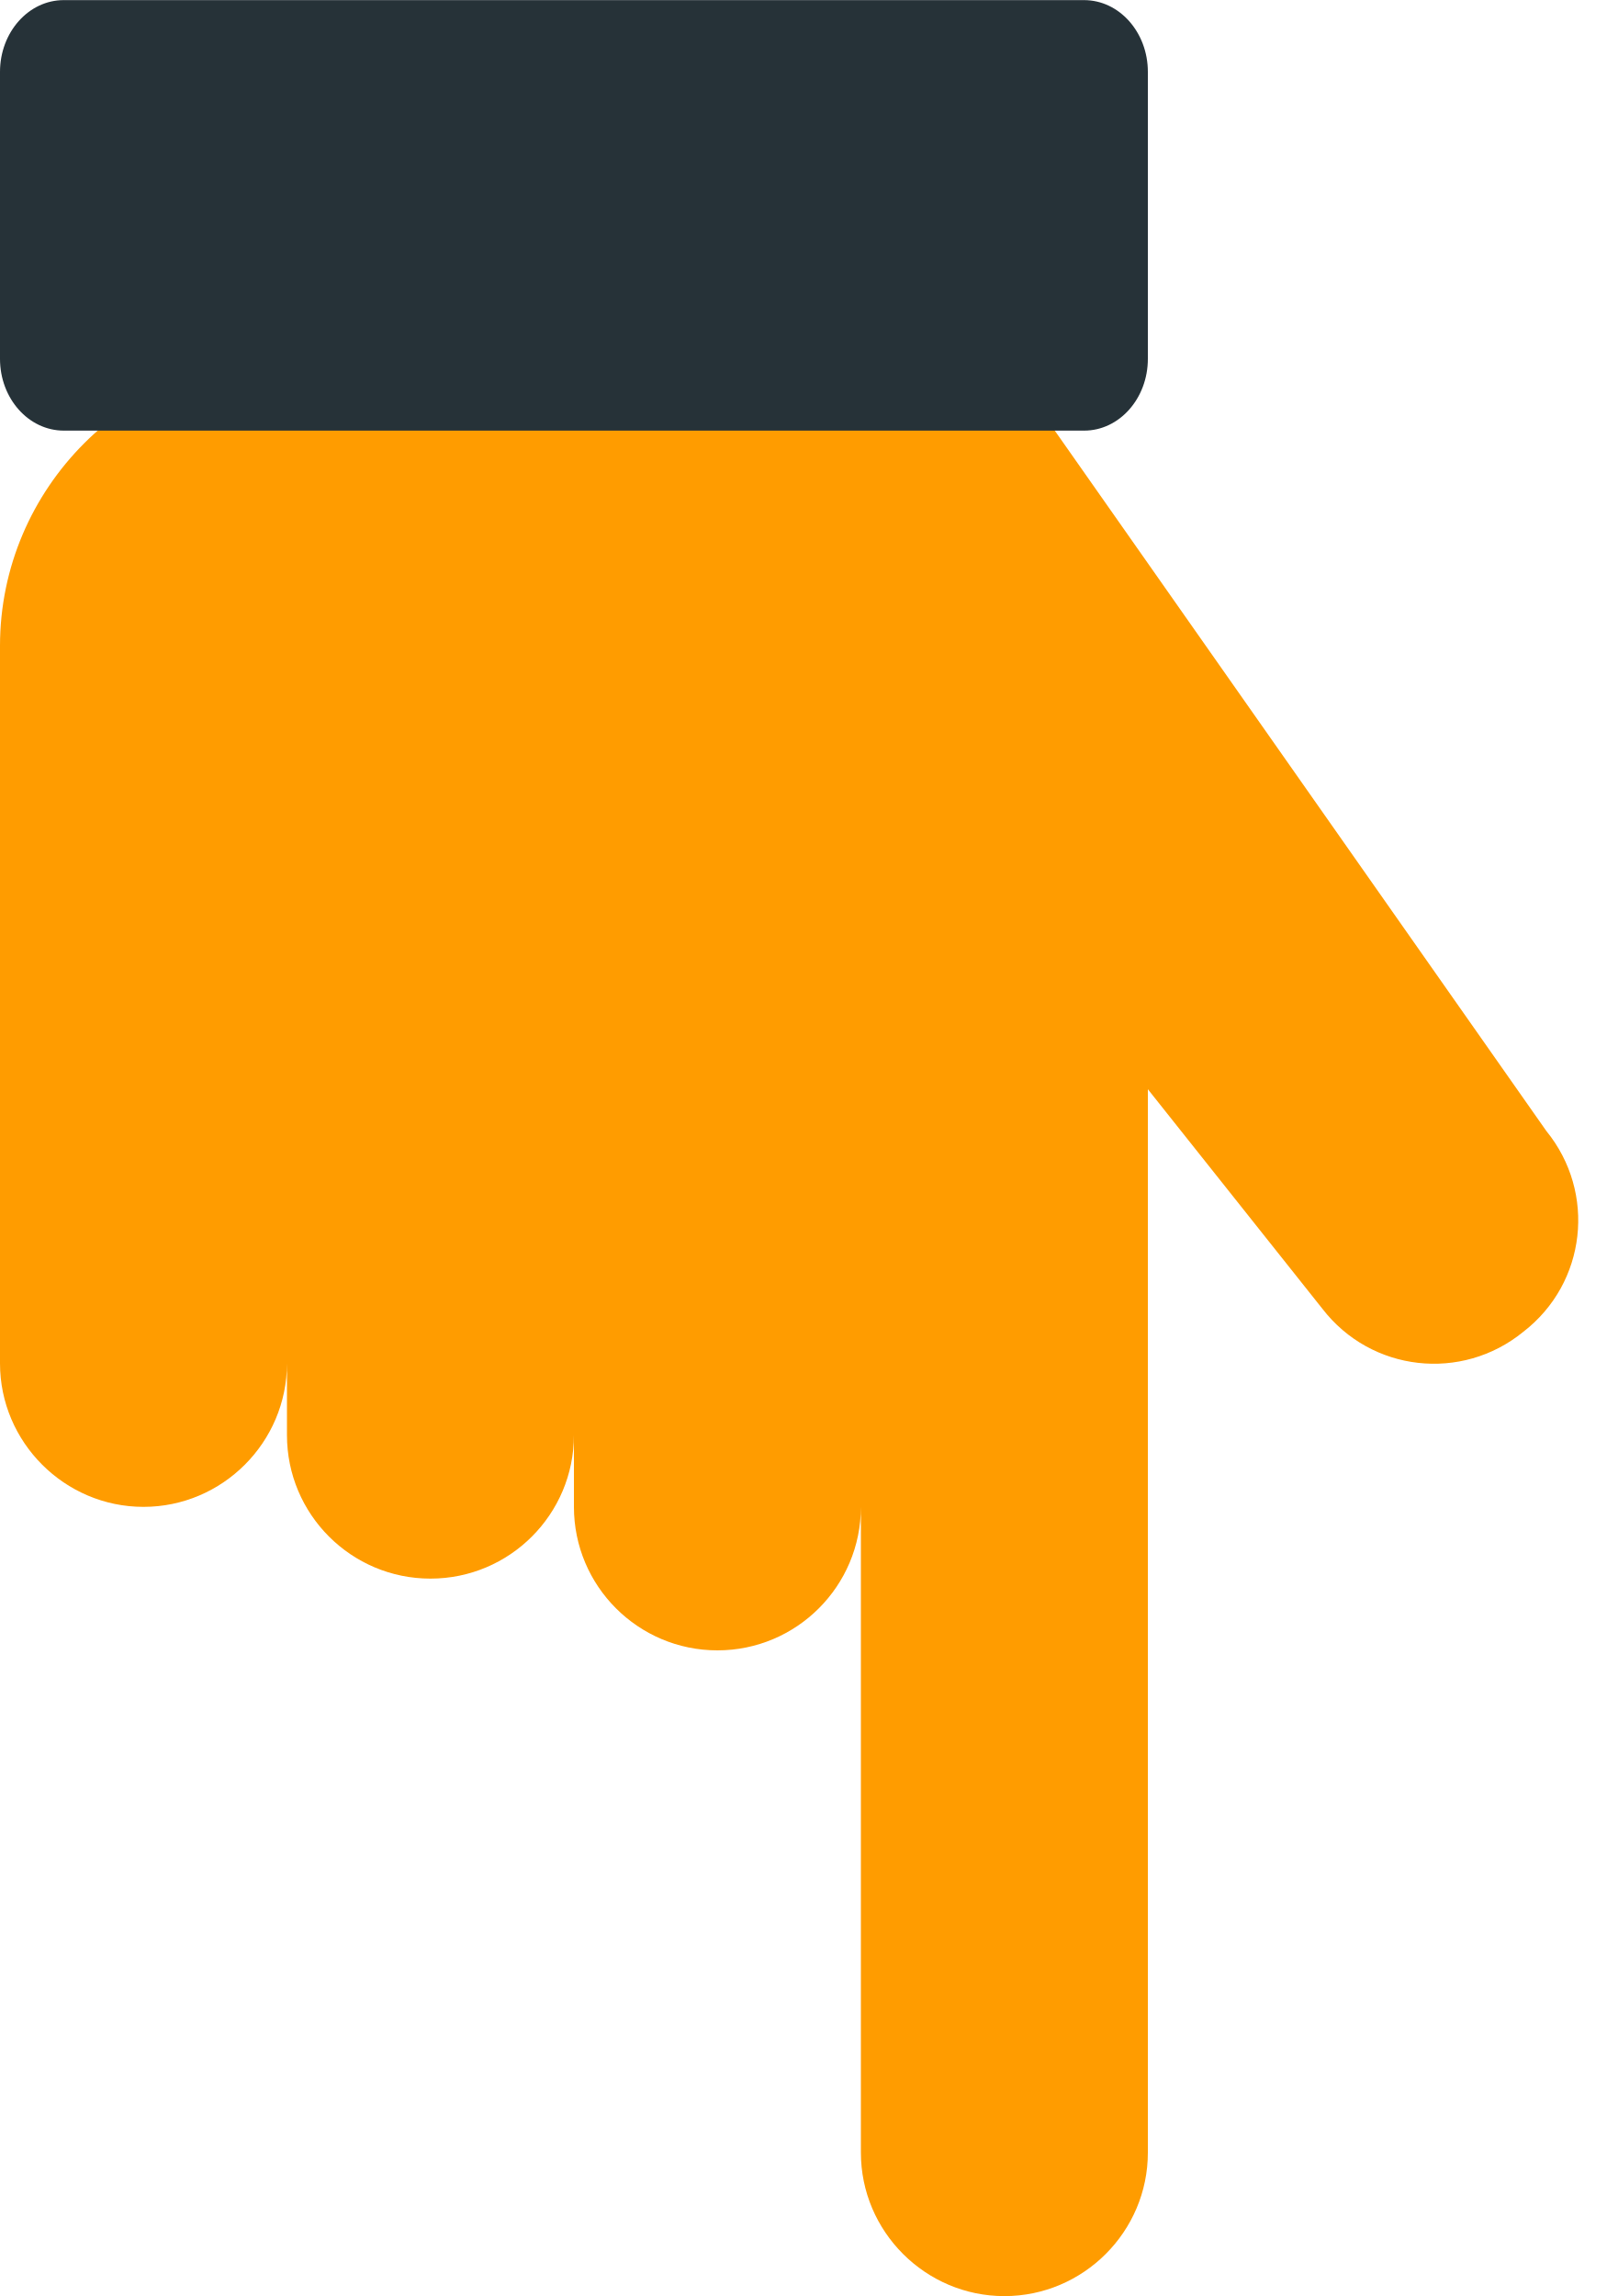
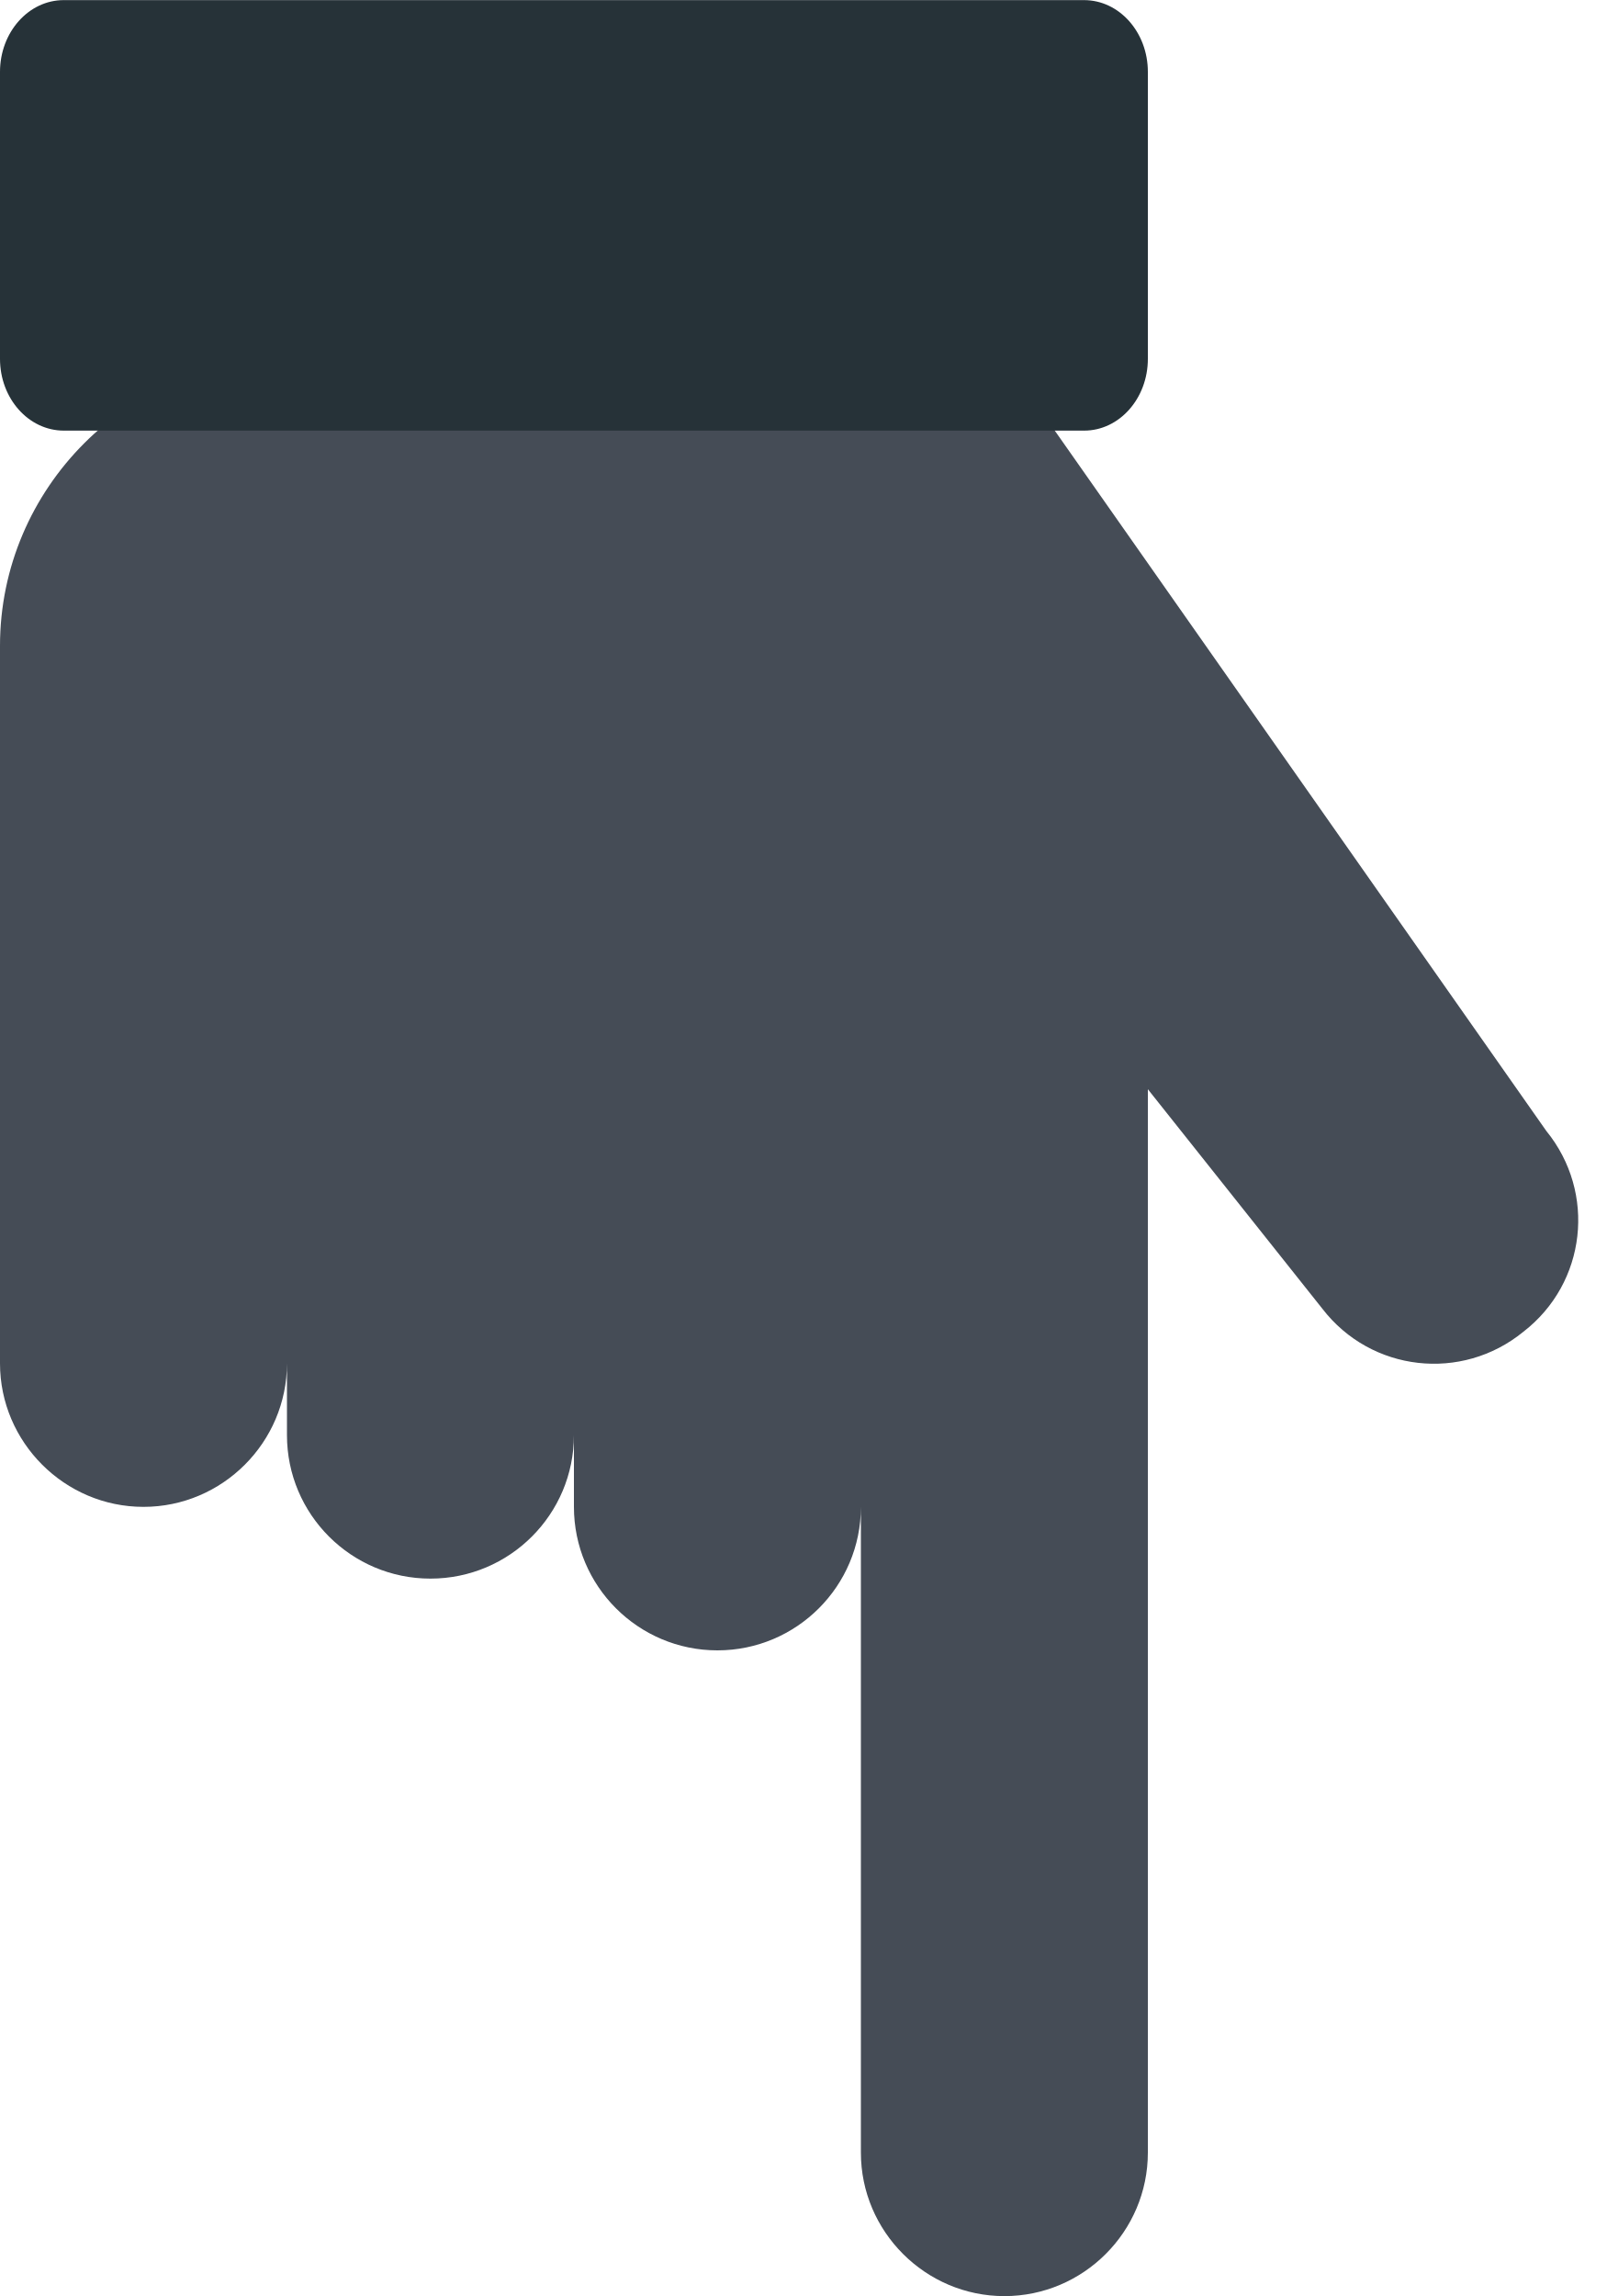
<svg xmlns="http://www.w3.org/2000/svg" width="14" height="20" viewBox="0 0 14 20" fill="none">
-   <path d="M5 12.501C5 13.191 4.44 13.751 3.75 13.751C3.06 13.751 2.5 13.191 2.5 12.501L2.5 10.626L2.5 11.876C2.5 12.563 1.938 13.126 1.25 13.126C0.563 13.126 0 12.563 0 11.876L0 5.626C0 4.251 1.125 3.126 2.5 3.126L3.125 3.126L8.1 3.126C8.508 3.126 8.889 3.325 9.123 3.657L13.471 9.851C13.909 10.389 13.821 11.176 13.271 11.601C12.734 12.039 11.946 11.951 11.521 11.401L10 9.488L10 18.751C10 19.439 9.438 20.001 8.75 20.001C8.063 20.001 7.5 19.439 7.5 18.751L7.5 10.626L7.5 13.126C7.5 13.816 6.94 14.376 6.25 14.376C5.56 14.376 5 13.816 5 13.126L5 11.251" fill="#FF9C00" />
+   <path d="M5 12.501C5 13.191 4.44 13.751 3.75 13.751C3.06 13.751 2.5 13.191 2.5 12.501L2.5 10.626L2.5 11.876C2.5 12.563 1.938 13.126 1.25 13.126C0.563 13.126 0 12.563 0 11.876L0 5.626C0 4.251 1.125 3.126 2.5 3.126L3.125 3.126L8.1 3.126C8.508 3.126 8.889 3.325 9.123 3.657L13.471 9.851C13.909 10.389 13.821 11.176 13.271 11.601C12.734 12.039 11.946 11.951 11.521 11.401L10 9.488L10 18.751C10 19.439 9.438 20.001 8.75 20.001C8.063 20.001 7.5 19.439 7.5 18.751L7.5 10.626L7.5 13.126C7.5 13.816 6.94 14.376 6.25 14.376C5.56 14.376 5 13.816 5 13.126L5 11.251" fill="#454c56" />
  <path d="M10 0.626L10 3.126C10 3.471 9.751 3.751 9.445 3.751L0.556 3.751C0.249 3.751 -1.51679e-07 3.471 -1.36598e-07 3.126L-2.73196e-08 0.626C-1.22392e-08 0.281 0.249 0.001 0.555 0.001L9.444 0.001C9.751 0.001 10 0.281 10 0.626Z" fill="#263238" />
</svg>
